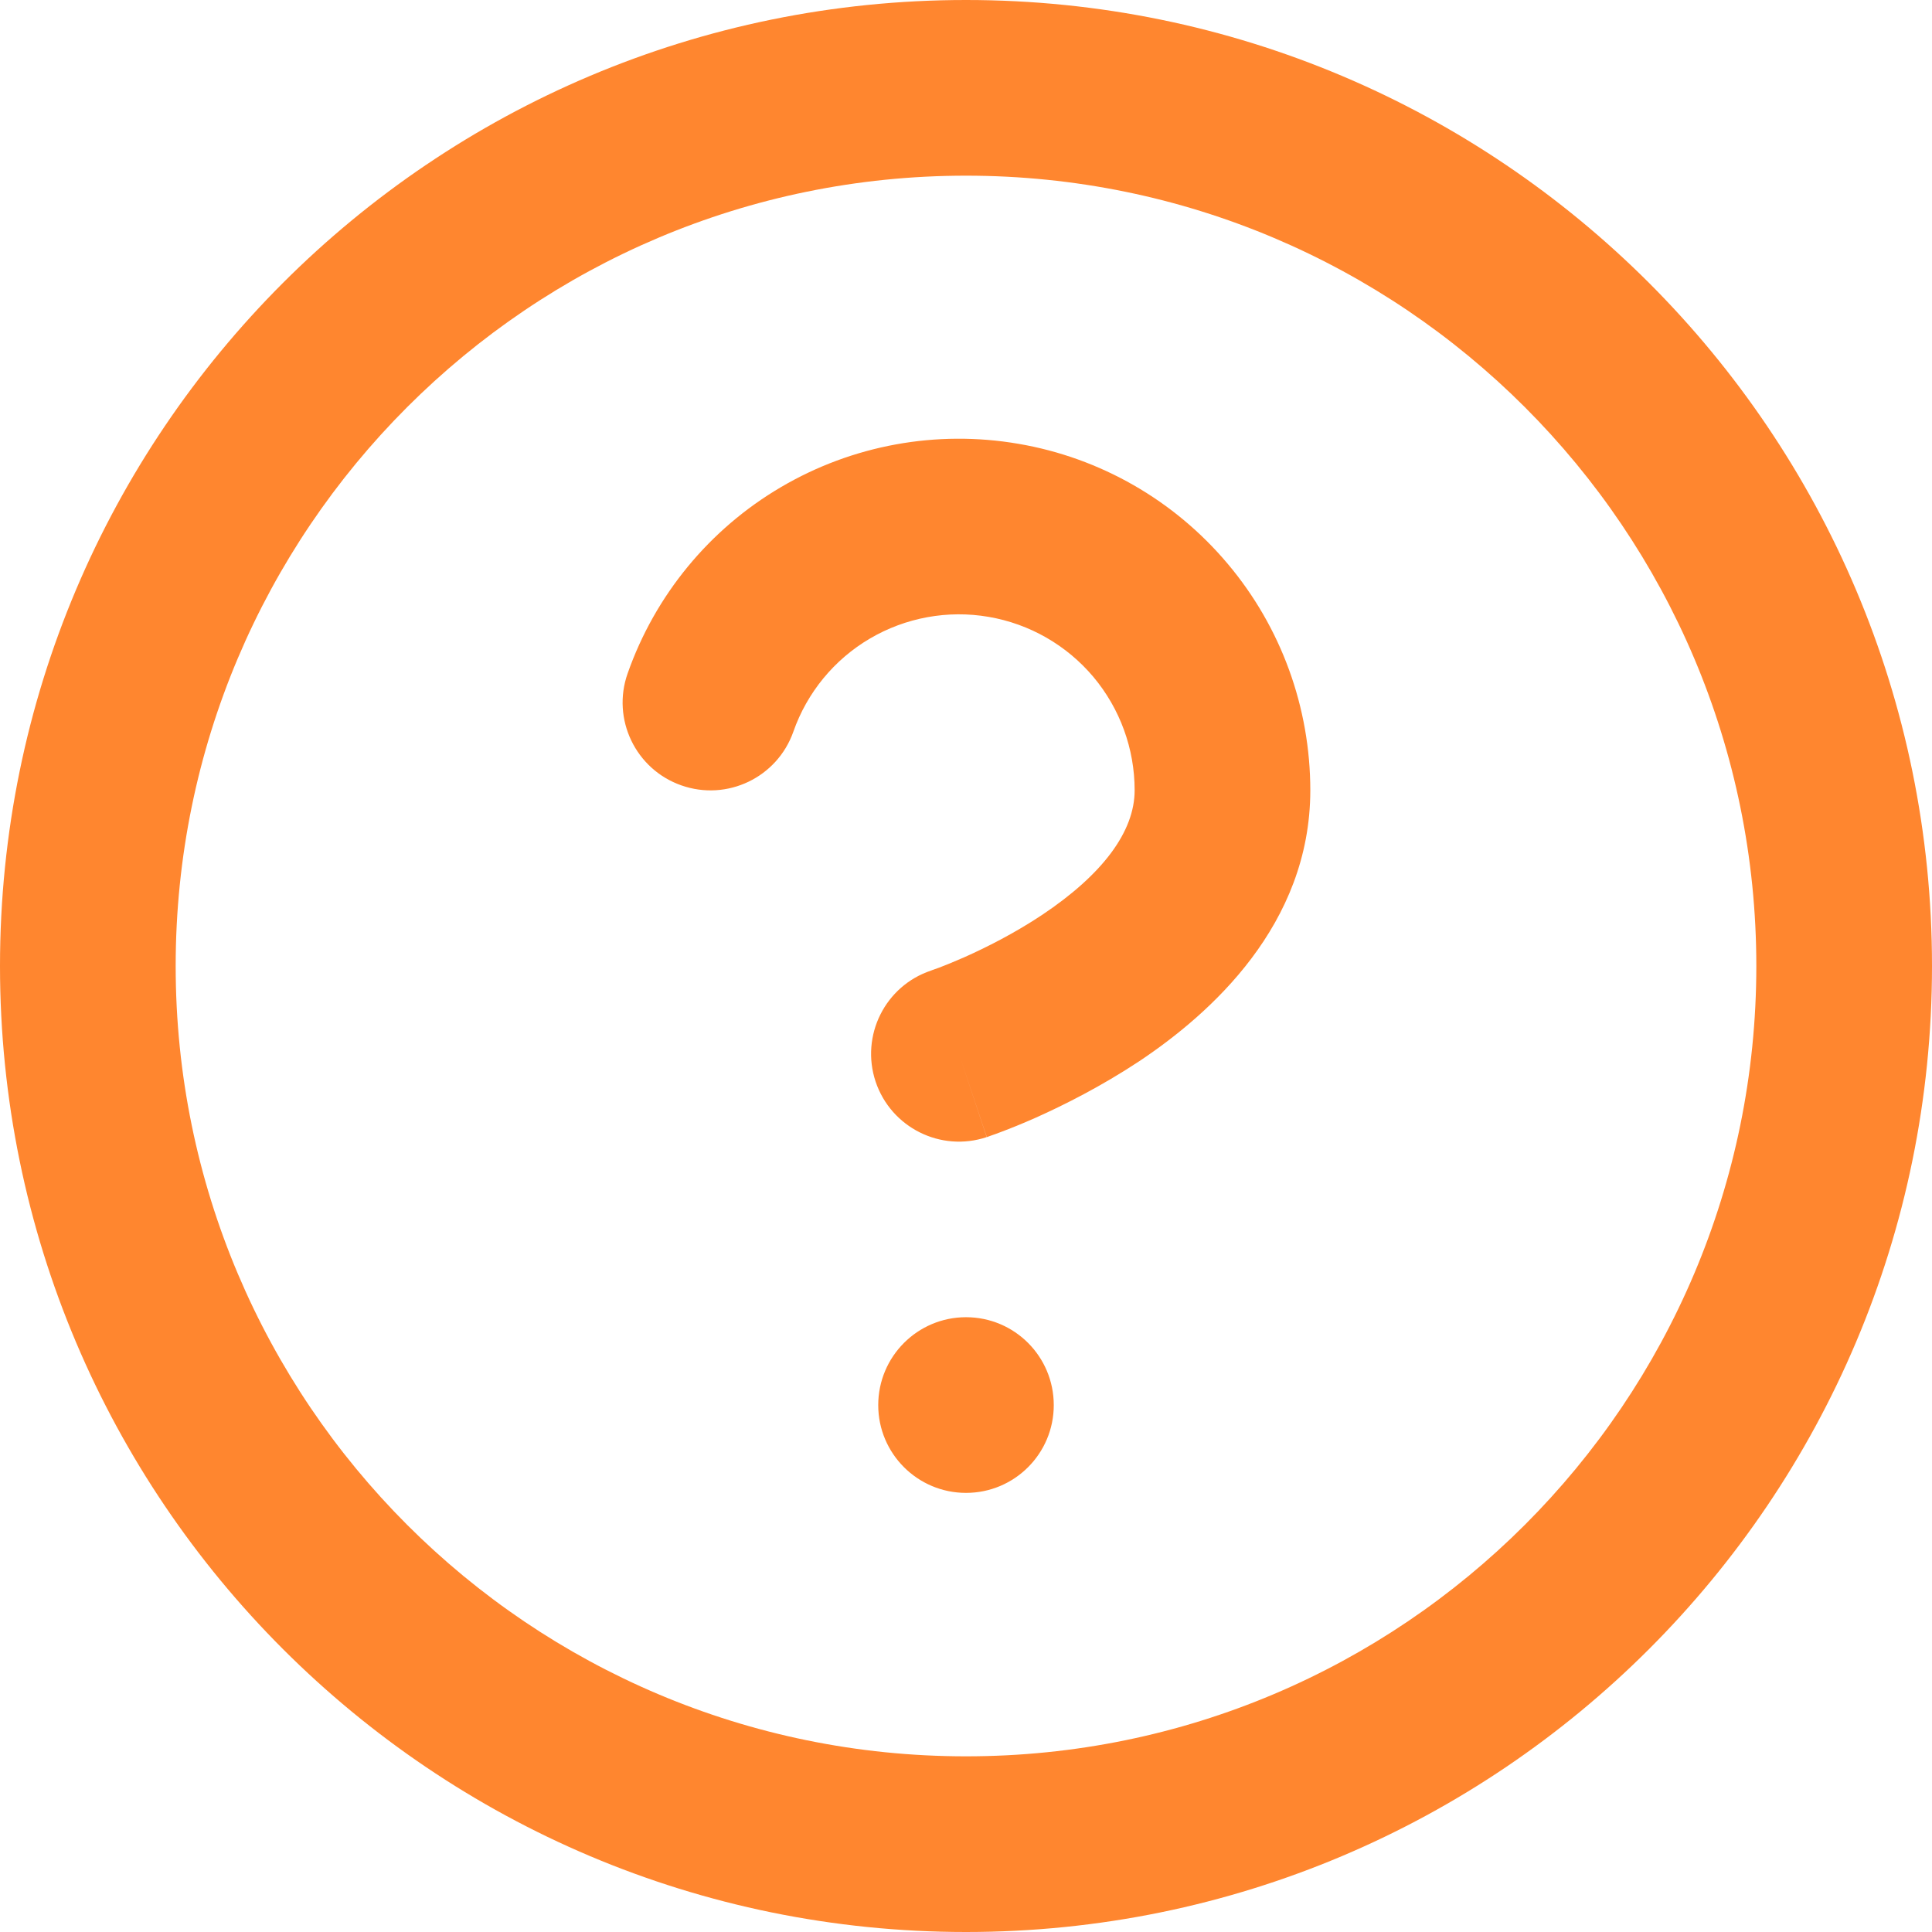
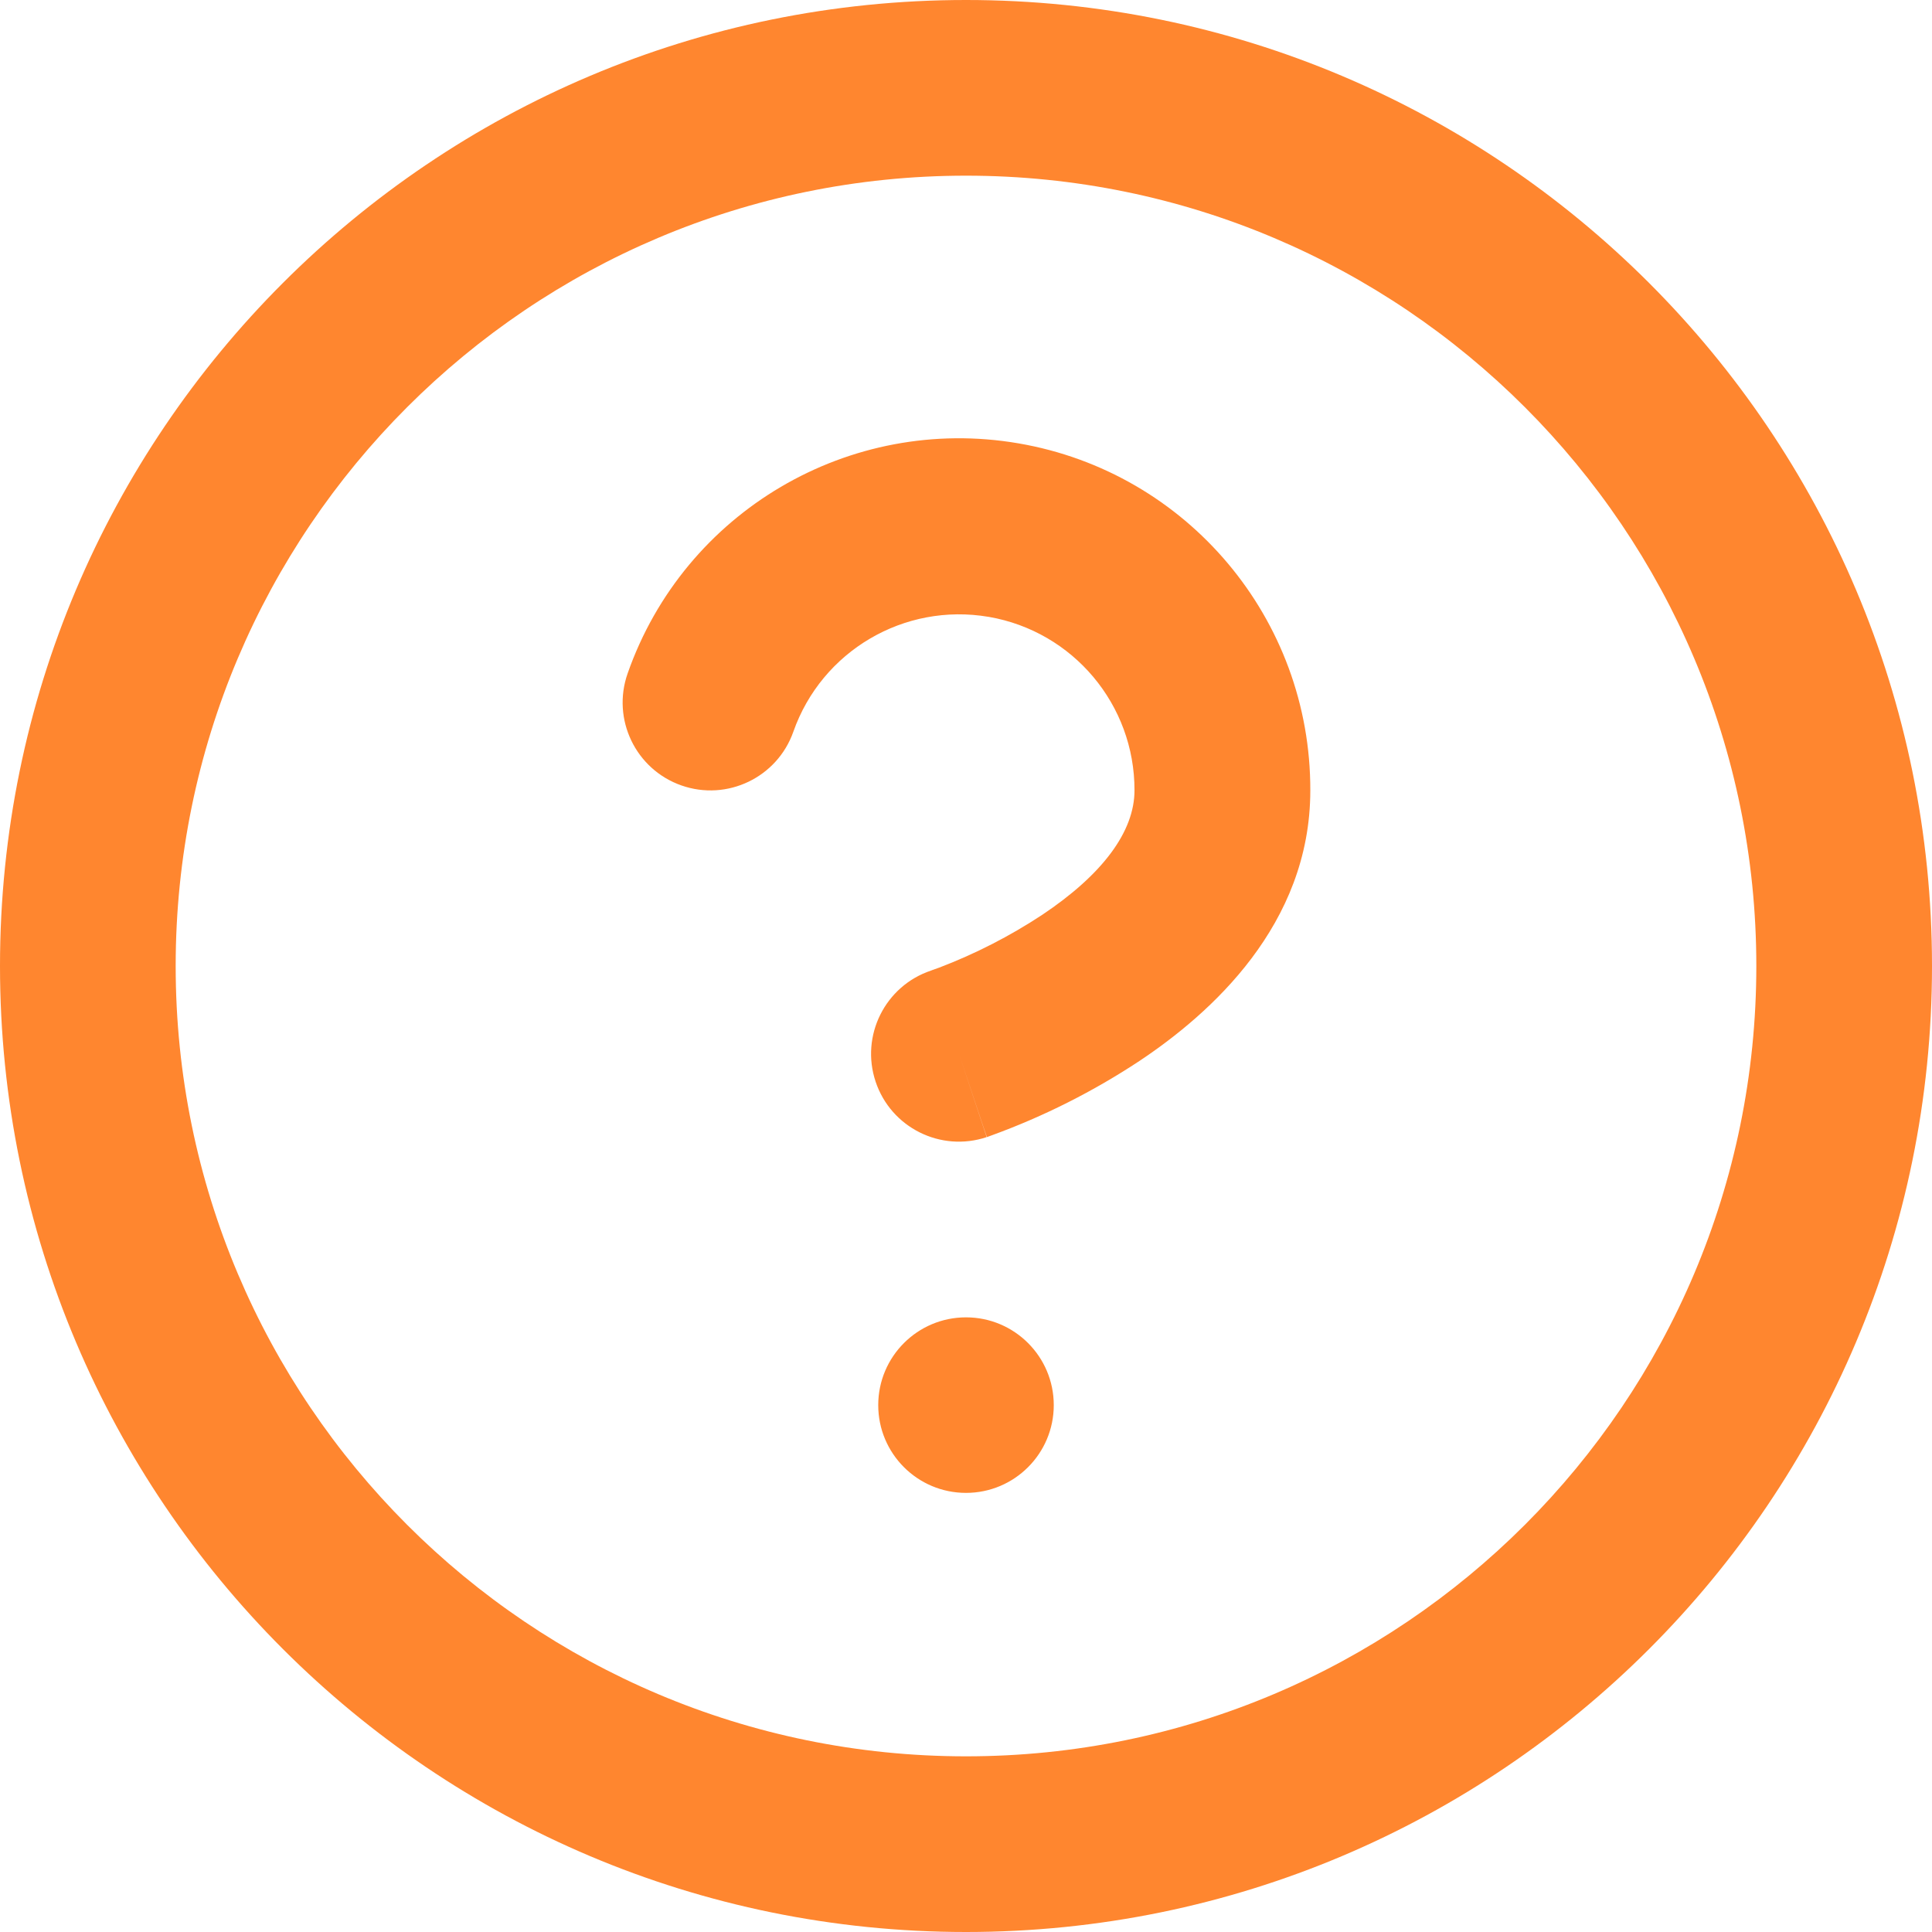
- <svg xmlns="http://www.w3.org/2000/svg" width="14" height="14" viewBox="0 0 14 14" fill="none">
-   <path fill-rule="evenodd" clip-rule="evenodd" d="M7 1.273C3.837 1.273 1.273 3.837 1.273 7C1.273 10.163 3.837 12.727 7 12.727C10.163 12.727 12.727 10.163 12.727 7C12.727 3.837 10.163 1.273 7 1.273ZM0 7C0 3.134 3.134 0 7 0C10.866 0 14 3.134 14 7C14 10.866 10.866 14 7 14C3.134 14 0 10.866 0 7ZM7.164 4.47C6.868 4.419 6.563 4.475 6.304 4.627C6.045 4.779 5.848 5.019 5.749 5.302C5.632 5.634 5.269 5.808 4.937 5.691C4.606 5.575 4.431 5.211 4.548 4.88C4.747 4.313 5.141 3.834 5.659 3.53C6.178 3.225 6.787 3.114 7.38 3.216C7.972 3.317 8.509 3.625 8.896 4.085C9.284 4.545 9.495 5.127 9.495 5.728C9.494 6.702 8.772 7.345 8.257 7.689C7.979 7.873 7.707 8.009 7.506 8.099C7.405 8.144 7.319 8.178 7.258 8.201C7.227 8.213 7.202 8.222 7.184 8.228L7.162 8.236L7.155 8.239L7.152 8.239L7.151 8.24C7.151 8.24 7.15 8.24 6.949 7.636L7.15 8.24C6.817 8.351 6.457 8.171 6.345 7.838C6.234 7.504 6.414 7.144 6.747 7.033L6.757 7.029C6.767 7.026 6.783 7.02 6.805 7.012C6.848 6.996 6.911 6.97 6.989 6.936C7.146 6.866 7.351 6.763 7.551 6.63C7.99 6.337 8.222 6.026 8.222 5.727L8.222 5.726C8.222 5.426 8.116 5.135 7.923 4.905C7.729 4.675 7.461 4.521 7.164 4.47ZM7.636 10.182C7.636 10.533 7.352 10.818 7 10.818C6.649 10.818 6.364 10.533 6.364 10.182C6.364 9.83 6.649 9.545 7 9.545C7.352 9.545 7.636 9.83 7.636 10.182Z" fill="#FF862F" />
+ <svg xmlns="http://www.w3.org/2000/svg" width="14" height="14" fill="none">
+   <path fill-rule="evenodd" clip-rule="evenodd" d="M7 1.273a5.727 5.727 0 1 0 0 11.454A5.727 5.727 0 0 0 7 1.273ZM0 7a7 7 0 1 1 14 0A7 7 0 0 1 0 7Zm7.164-2.53a1.273 1.273 0 0 0-1.415.832.636.636 0 1 1-1.201-.422 2.545 2.545 0 0 1 4.947.848c0 .974-.723 1.617-1.238 1.96a5.12 5.12 0 0 1-1.073.54l-.022.008-.007.003h-.003c-.001 0-.002.001-.203-.603l.201.604a.636.636 0 0 1-.403-1.207l.01-.004.048-.017a3.85 3.85 0 0 0 .746-.382c.439-.293.67-.604.67-.903A1.273 1.273 0 0 0 7.165 4.47Zm.472 5.712a.636.636 0 1 1-1.272 0 .636.636 0 0 1 1.272 0Z" fill="#FF862F" />
</svg>
